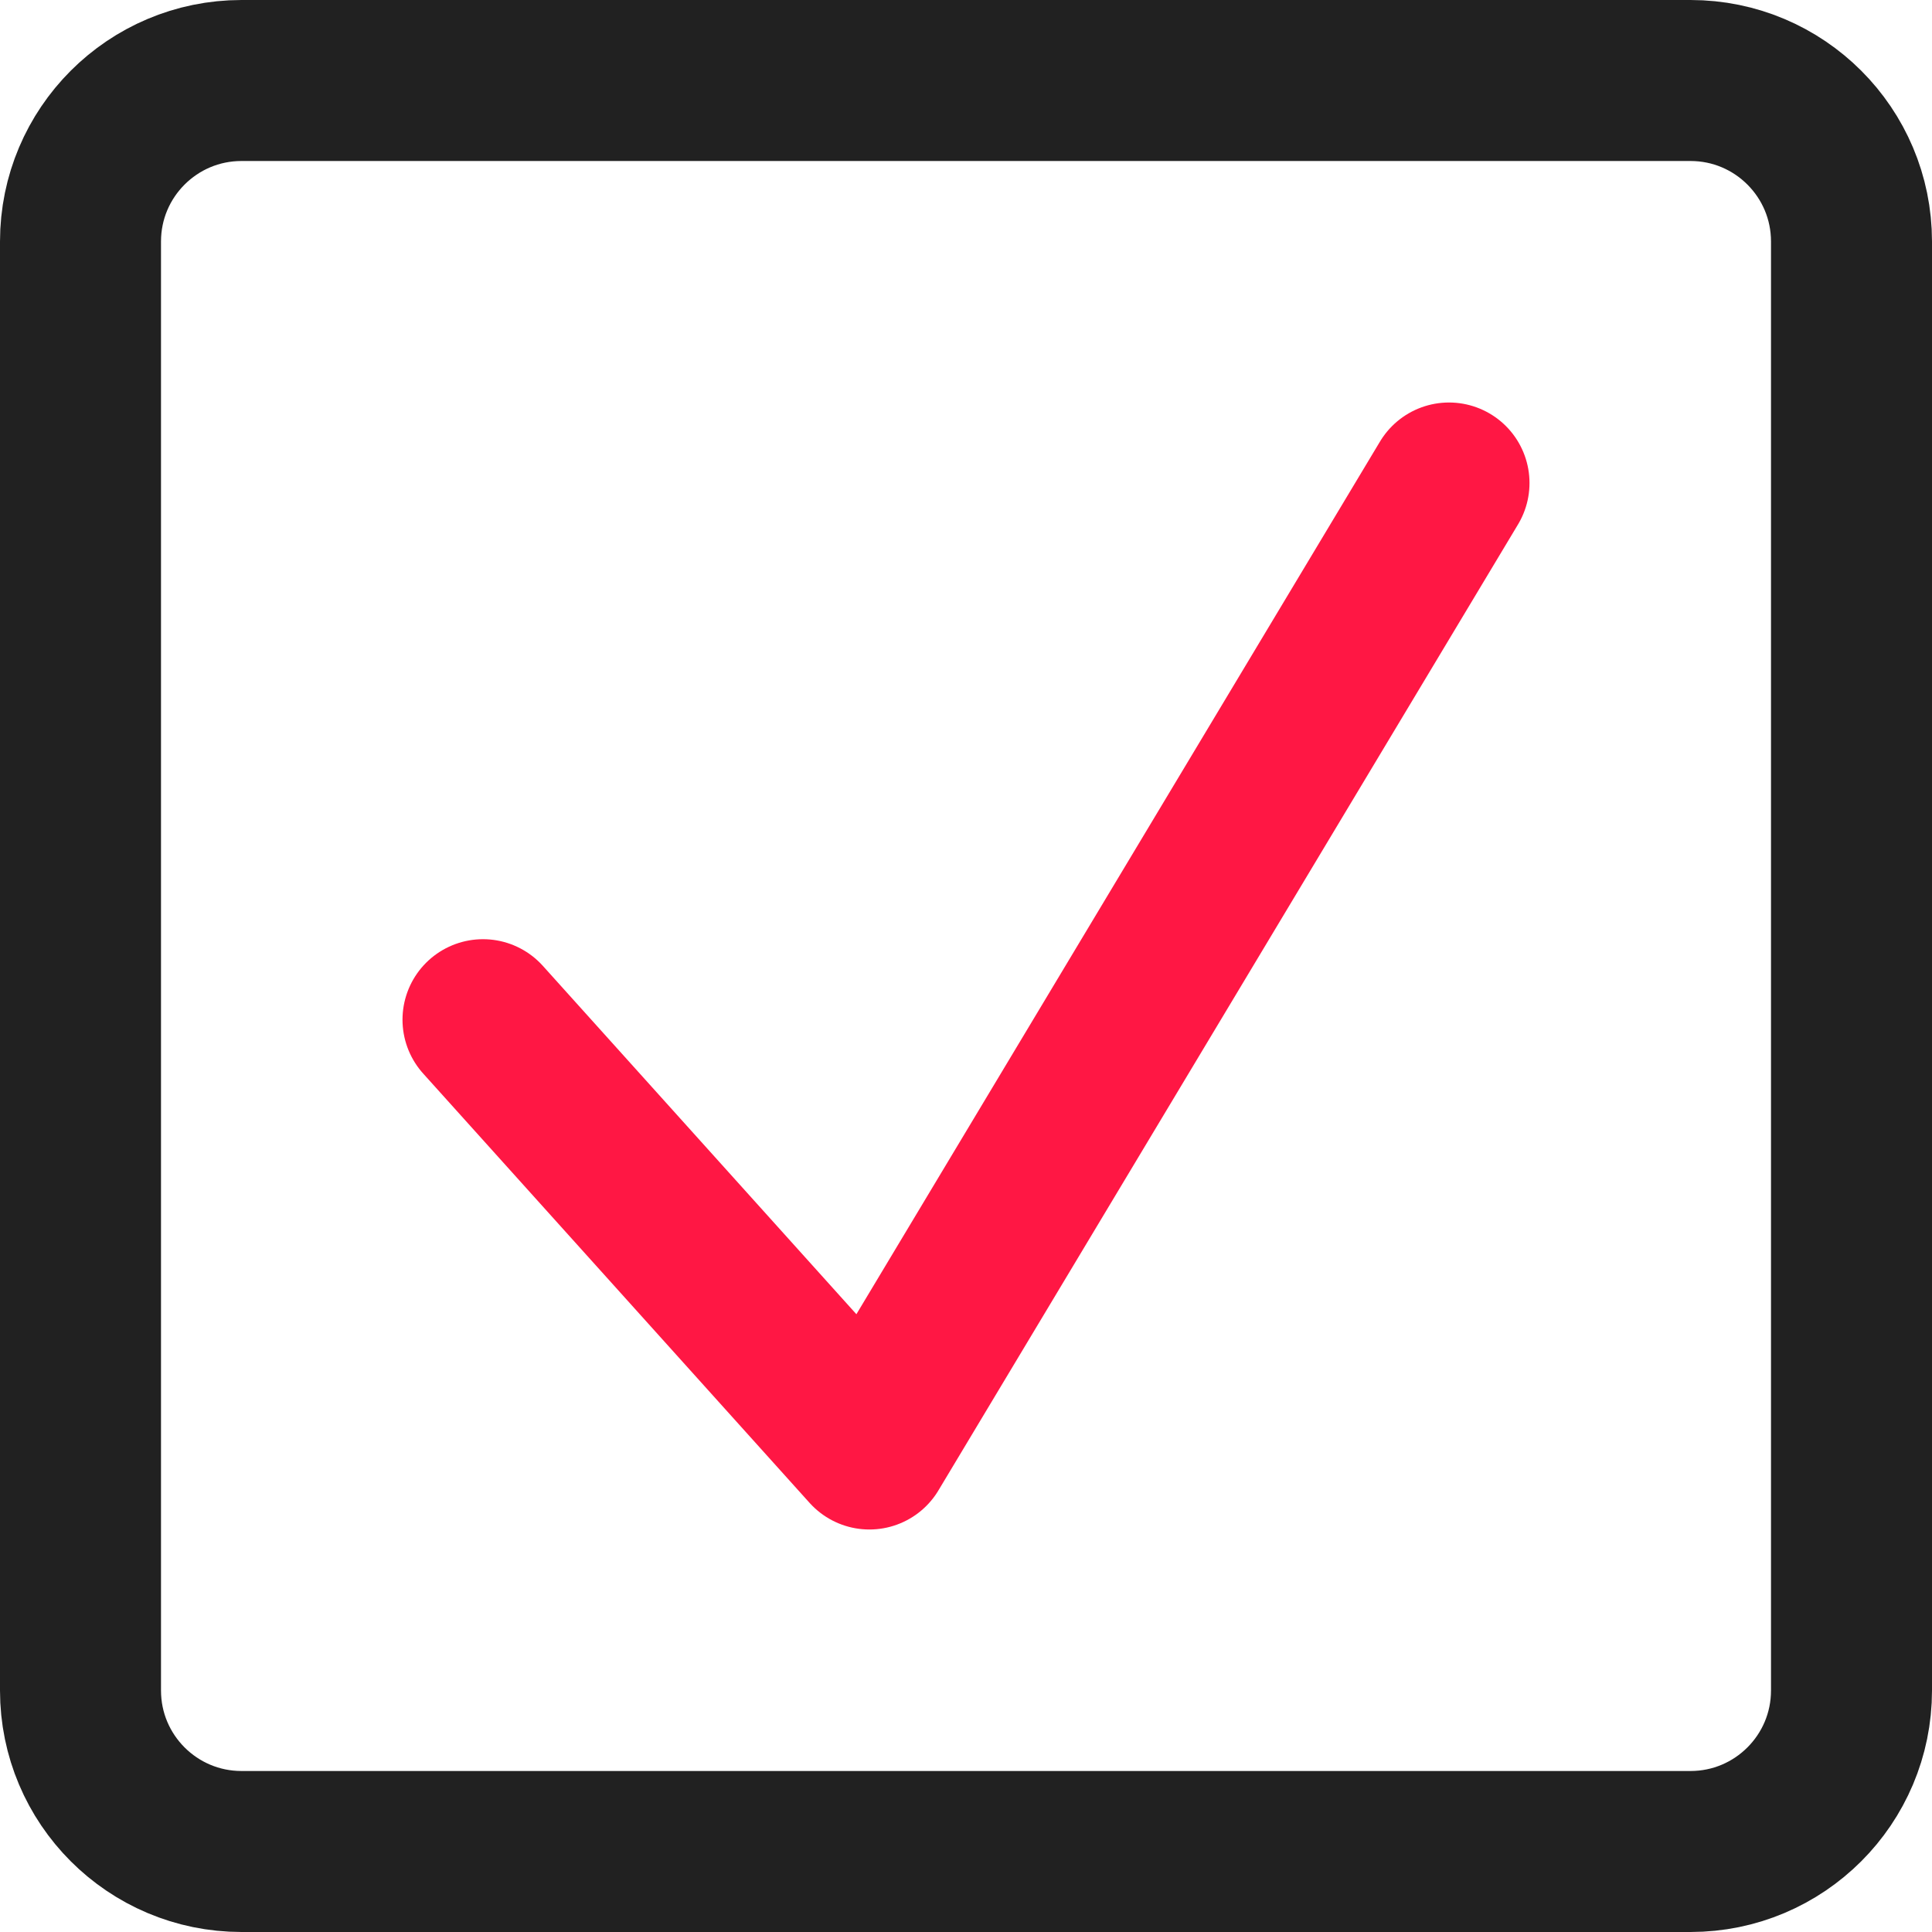
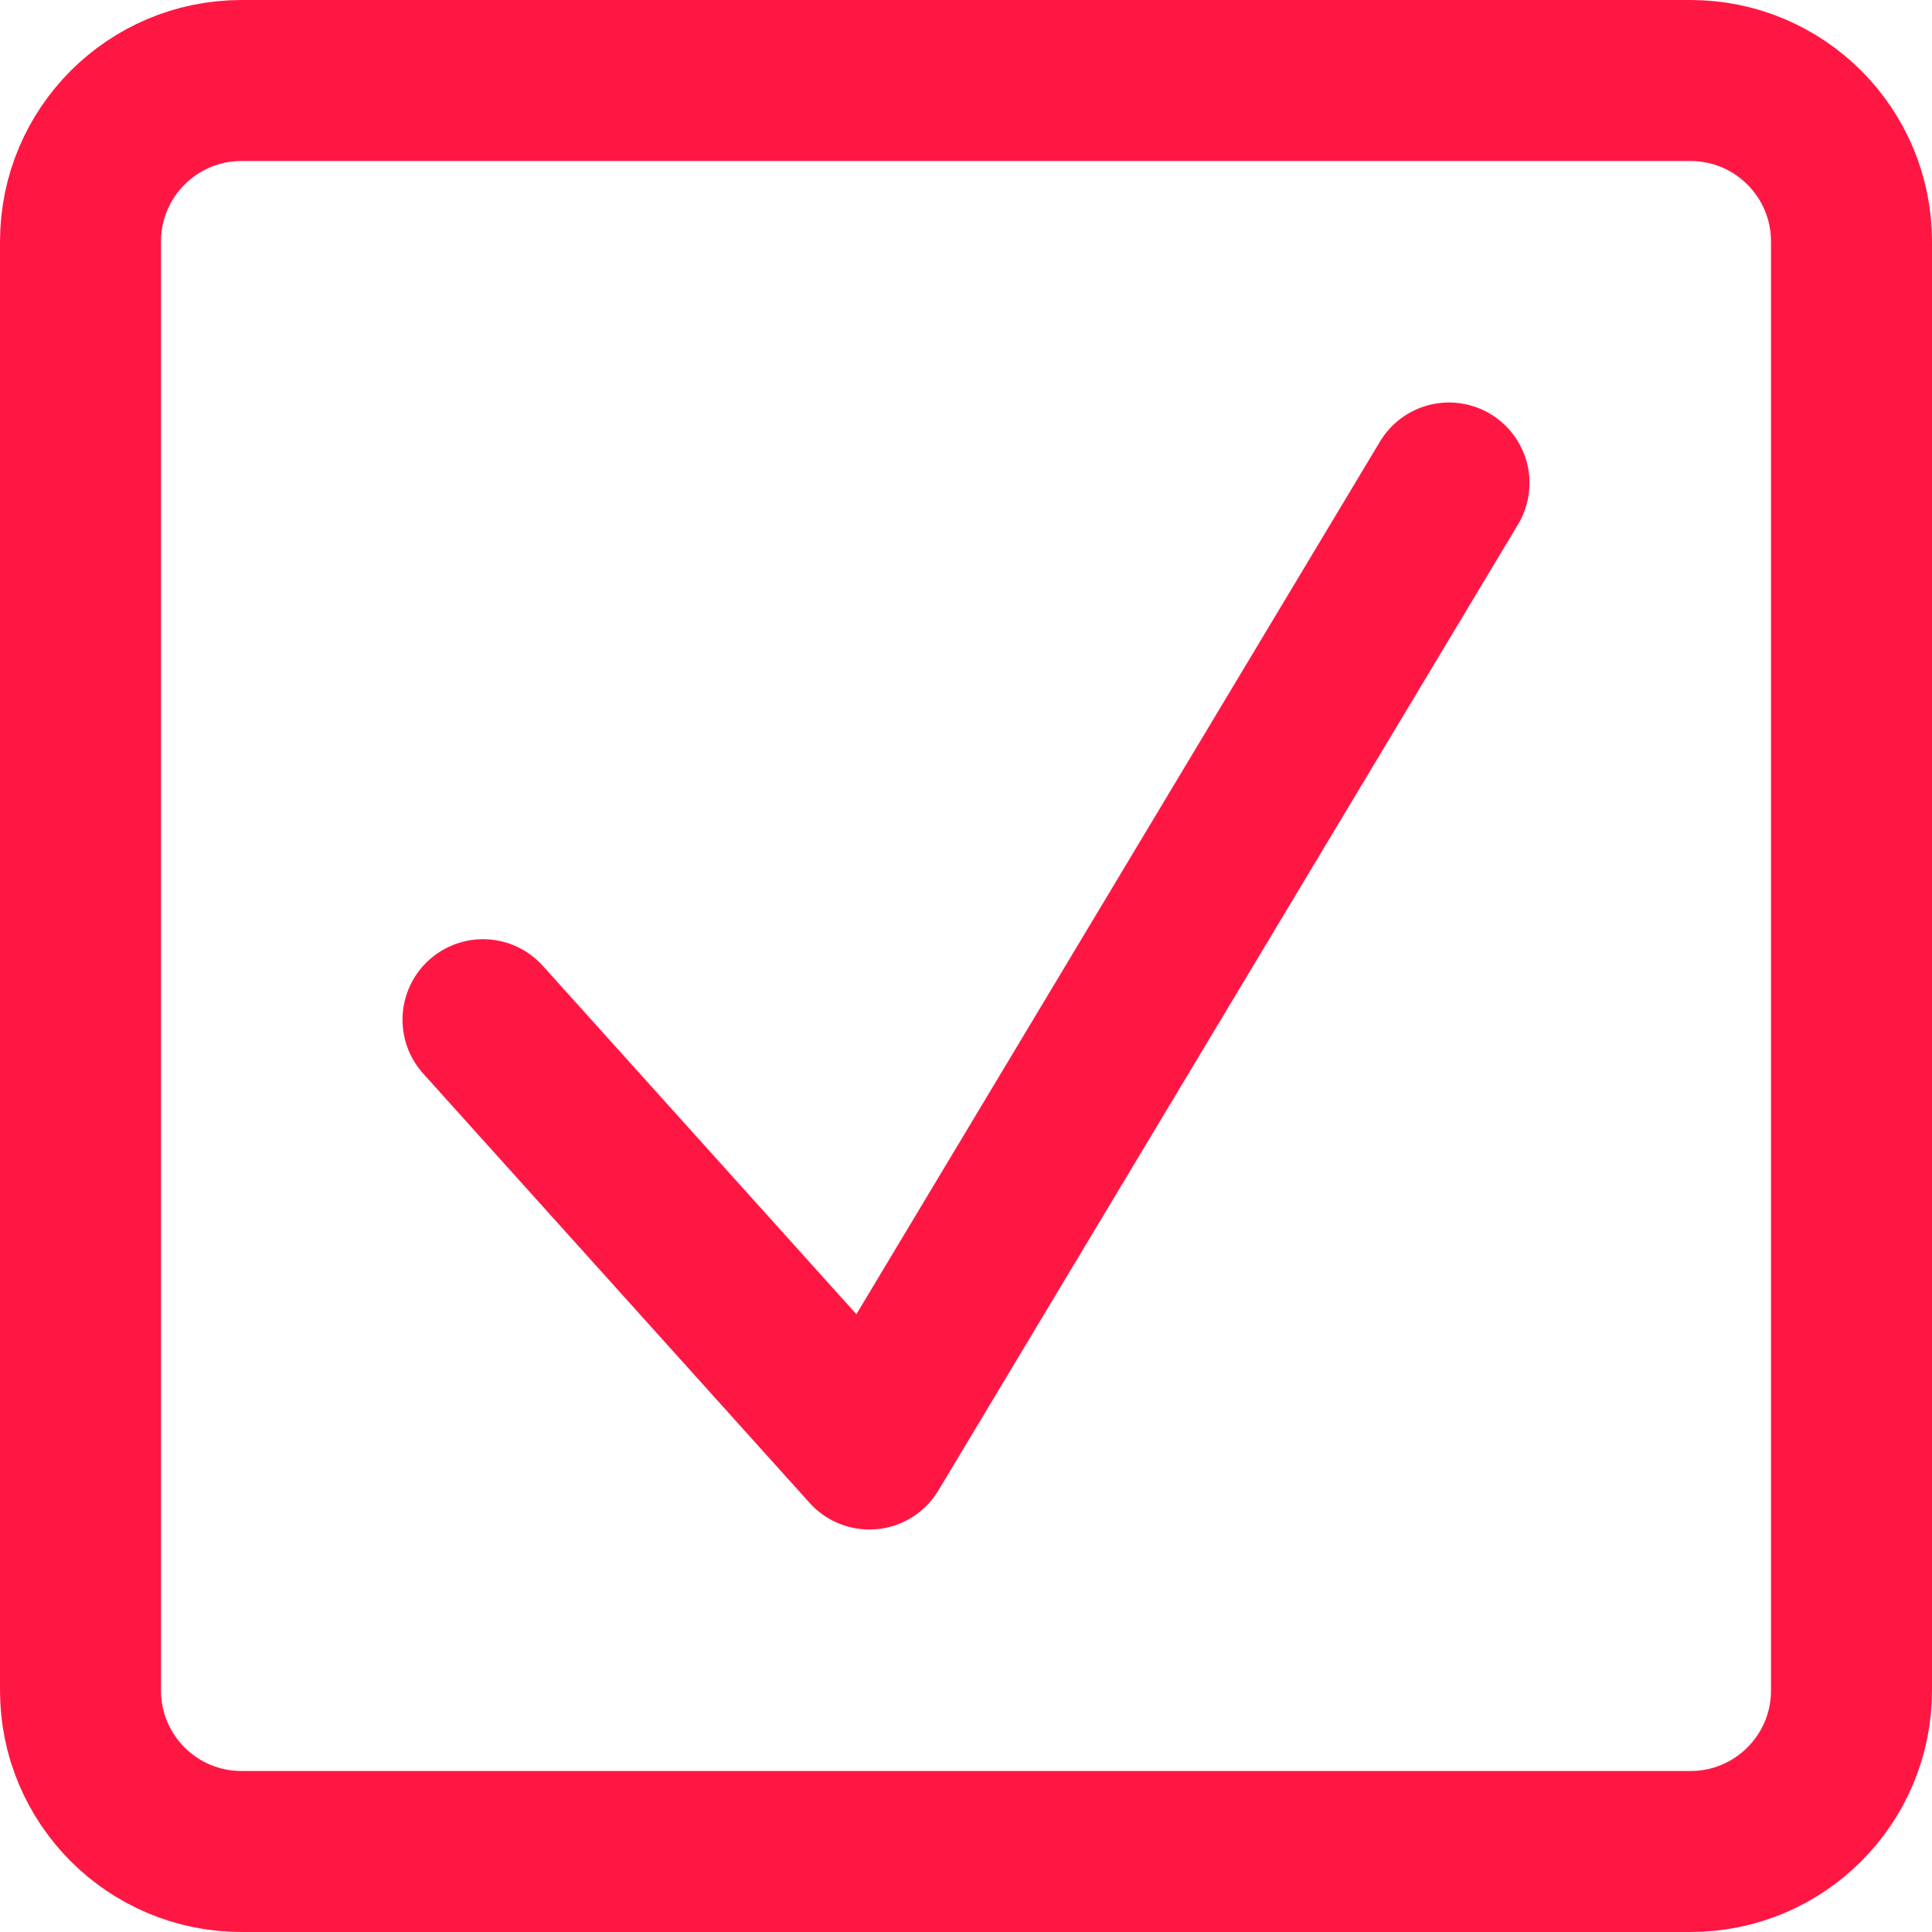
<svg xmlns="http://www.w3.org/2000/svg" width="24px" height="24px" viewBox="0 0 24 24" version="1.1">
  <g id="Checkbox-Selected" stroke="none" stroke-width="1" fill="none" fill-rule="evenodd">
-     <rect id="Rectangle" stroke="#212121" stroke-width="2" x="1" y="1" width="22" height="22" rx="2" />
+     <rect id="Rectangle" stroke="#FF1744" stroke-width="2" x="1" y="1" width="22" height="22" rx="2" />
    <polyline id="Path" stroke="#FF1744" stroke-width="2" stroke-linecap="round" stroke-linejoin="round" points="6 12.667 10.8 18 18 6" />
  </g>
</svg>
